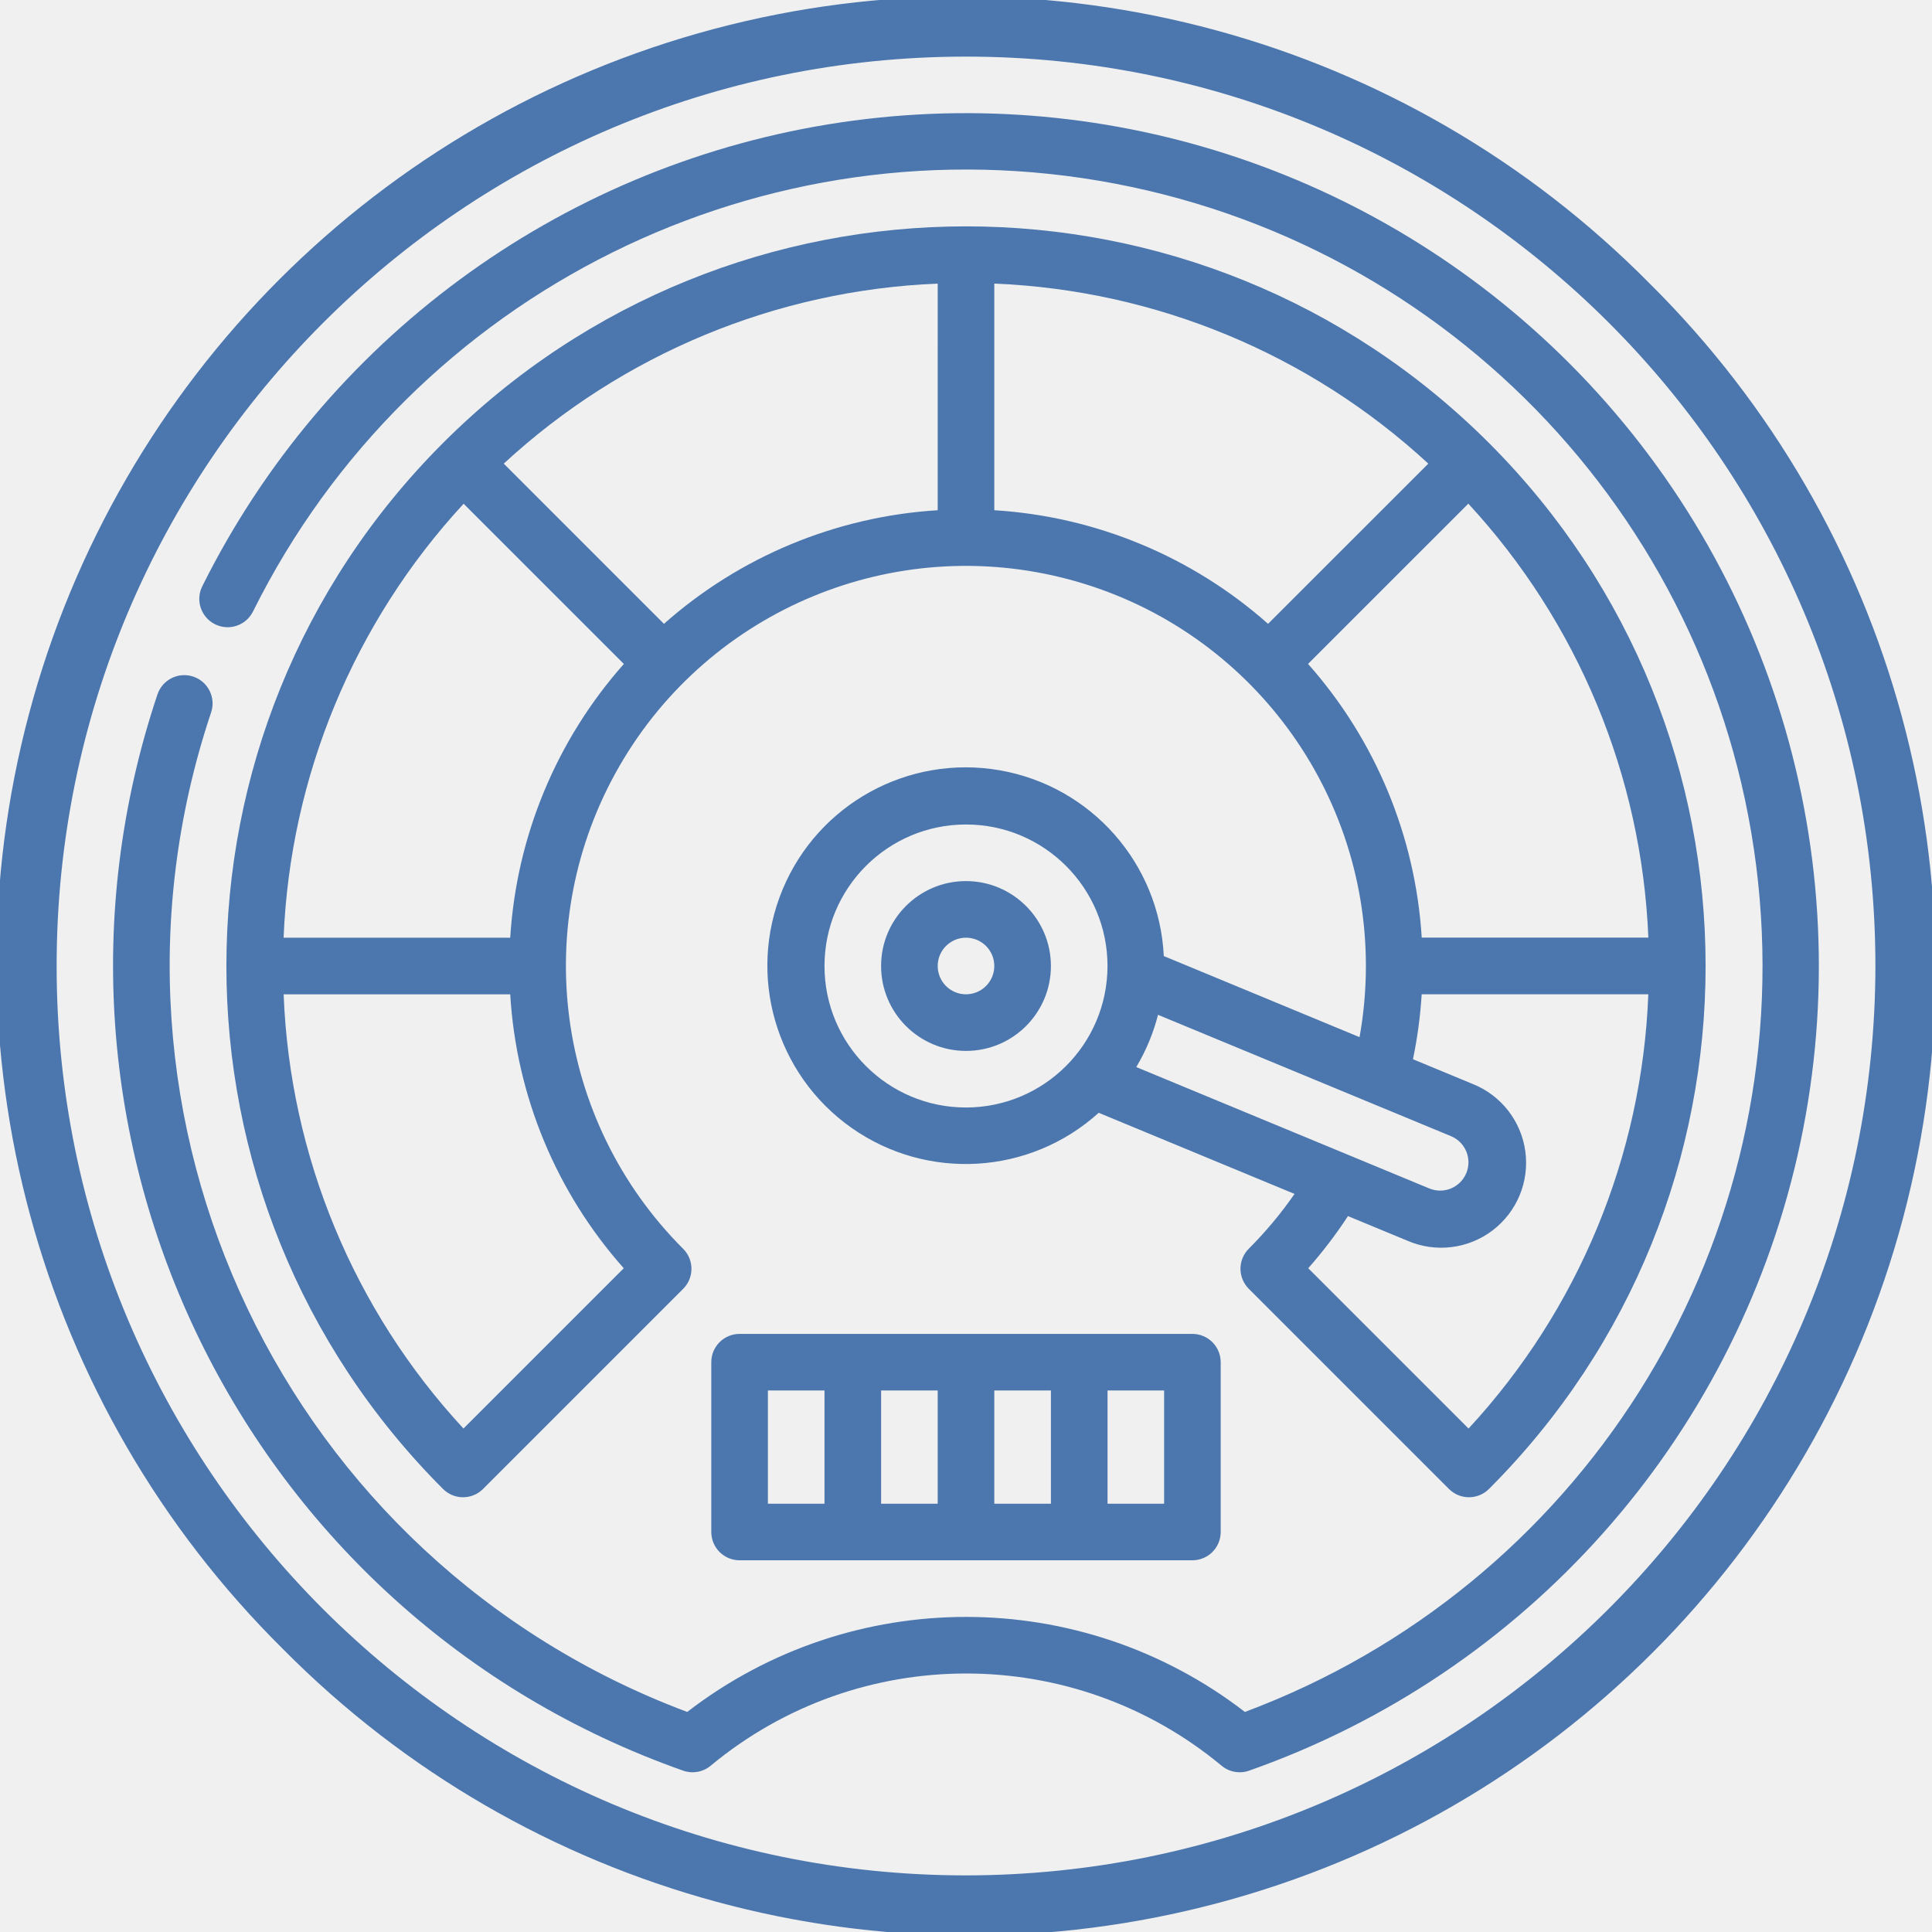
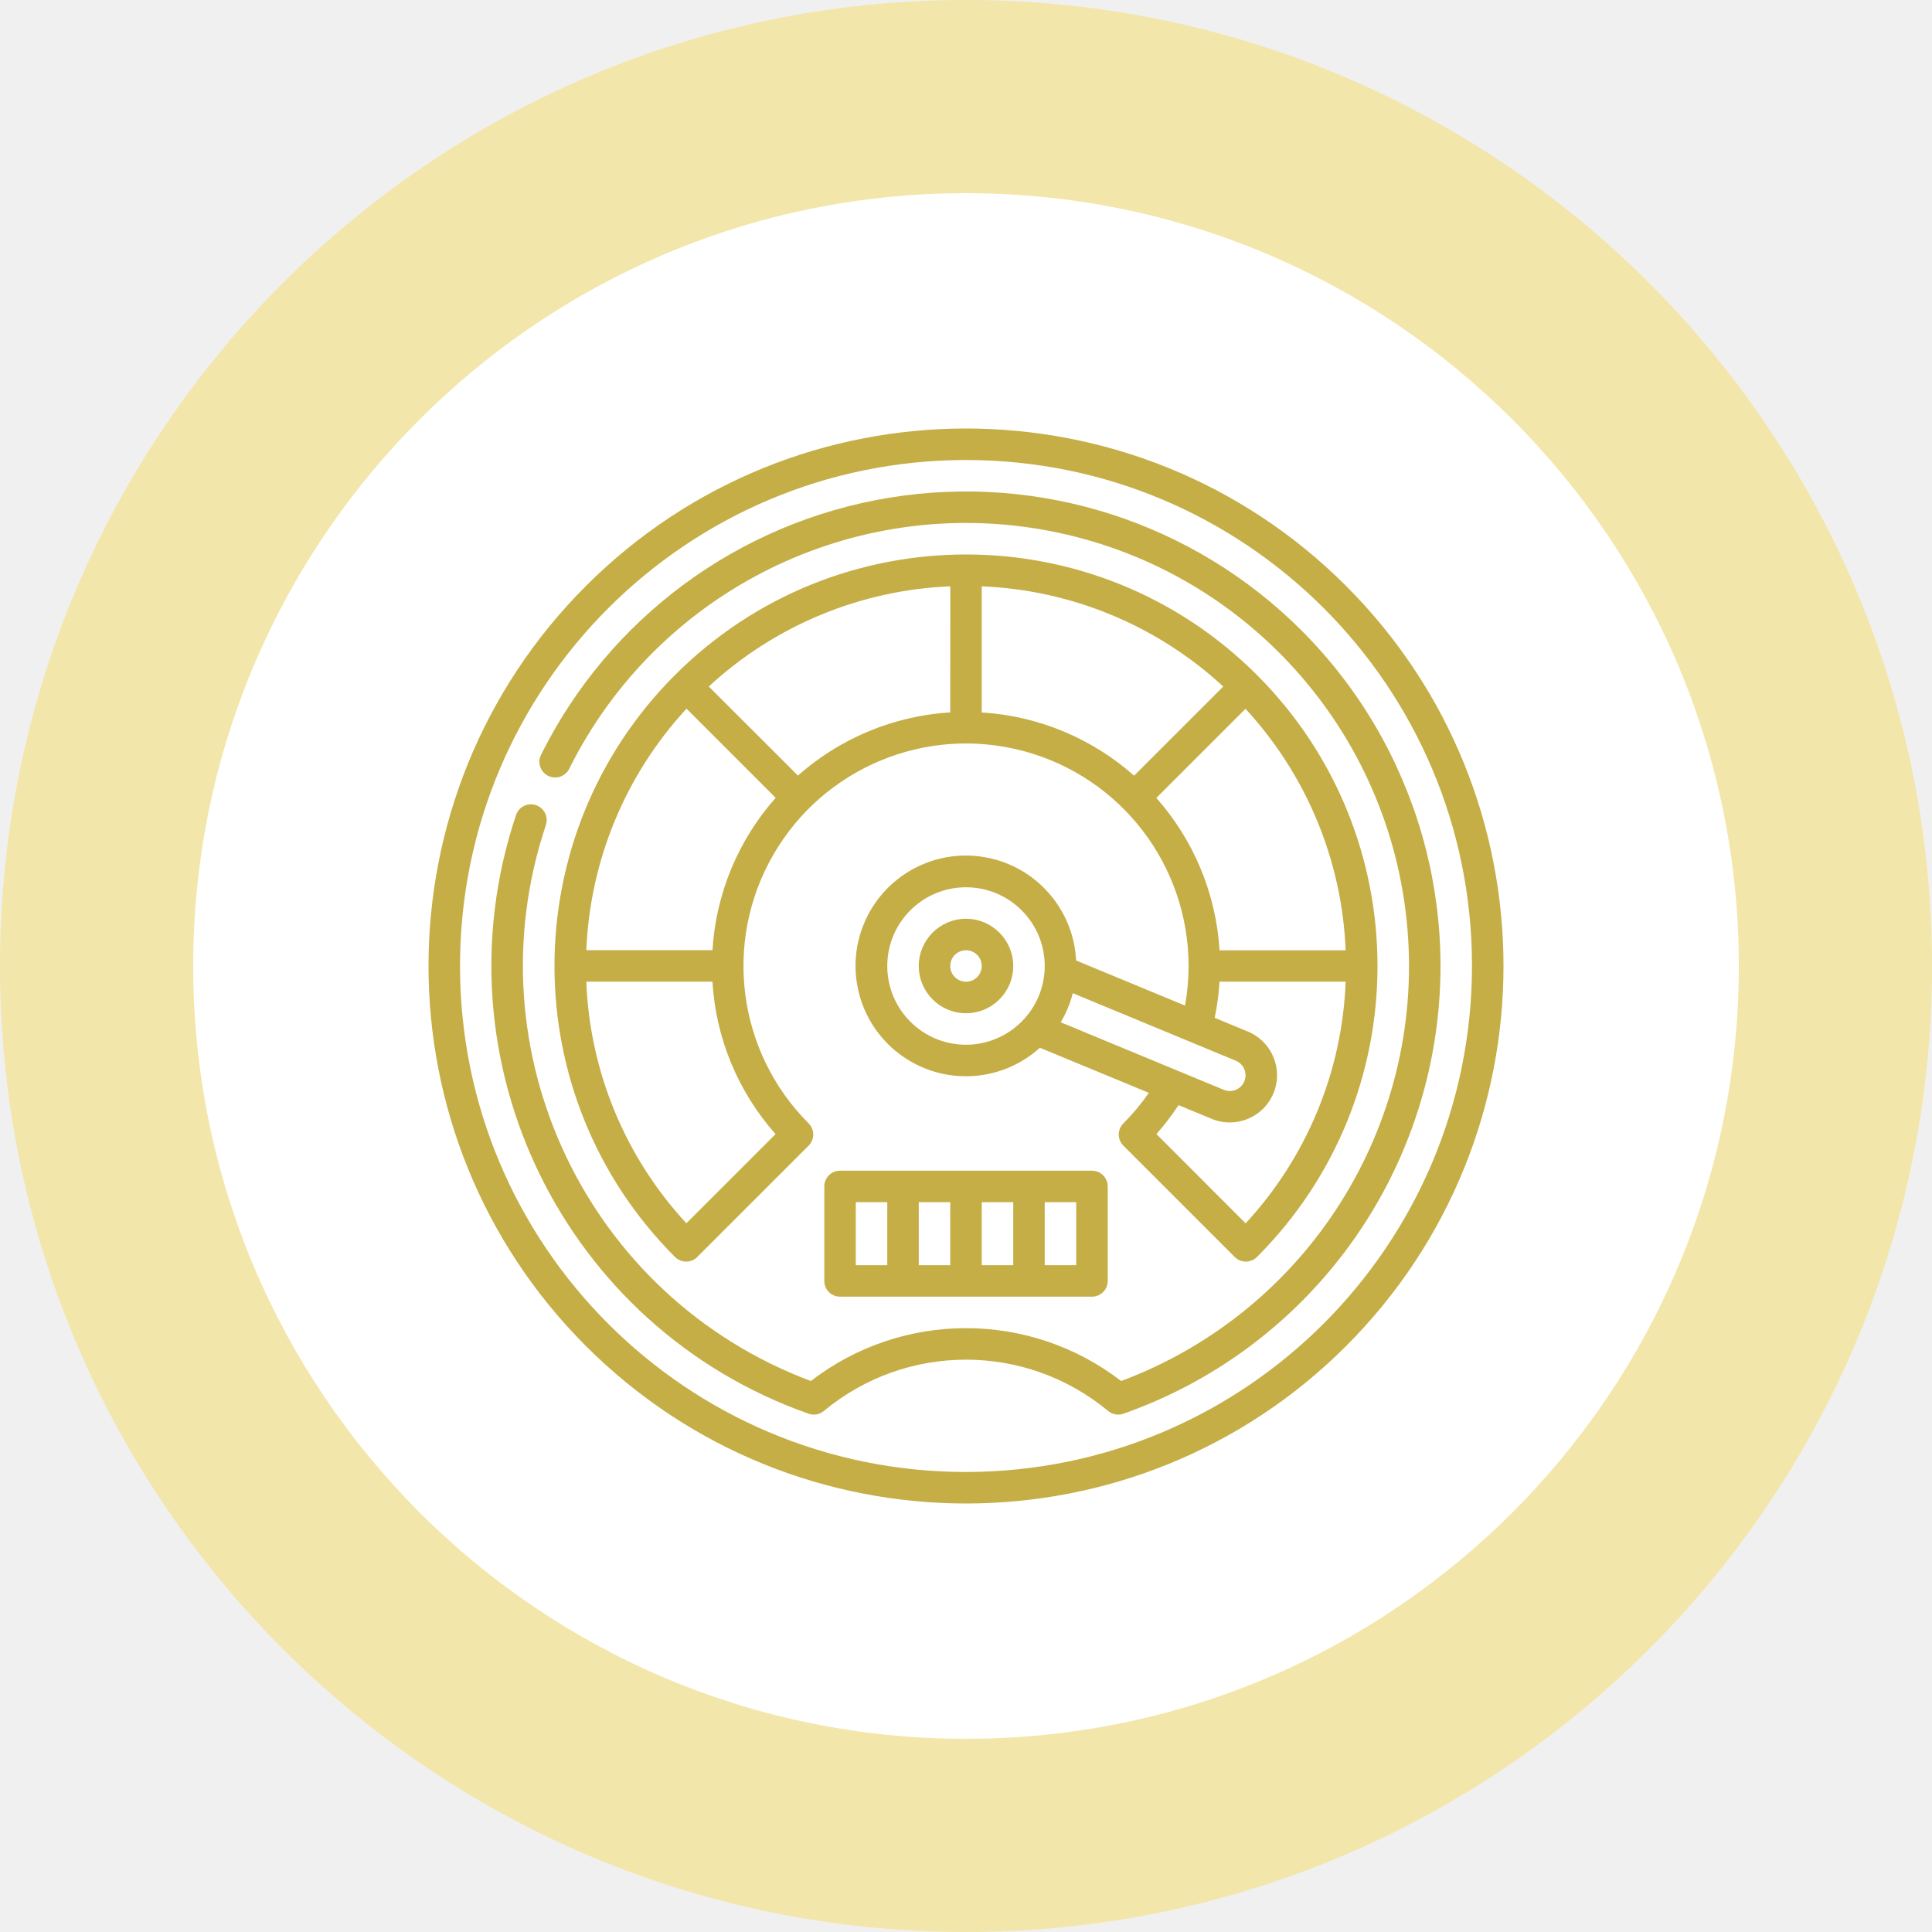
- <svg xmlns="http://www.w3.org/2000/svg" width="91.218" height="91.217" viewBox="0 0 91.218 91.217">
-   <path d="M77.86,13.358a45.609,45.609,0,1,0-64.5,64.5,45.609,45.609,0,1,0,64.5-64.5ZM45.609,88.545A42.936,42.936,0,1,1,88.546,45.609,42.985,42.985,0,0,1,45.609,88.545Z" transform="translate(0 0)" fill="#4c77ae" />
-   <path d="M108.273,110.162l9.448,9.448a1.336,1.336,0,0,0,1.89,0,34.92,34.92,0,1,0-49.384,0,1.336,1.336,0,0,0,1.89,0l9.448-9.448a1.336,1.336,0,0,0,0-1.89A18.885,18.885,0,1,1,113.8,94.919a19.006,19.006,0,0,1-.3,3.359l-9.242-3.828a9.364,9.364,0,1,0-3.073,7.4l9.246,3.83a18.956,18.956,0,0,1-2.161,2.588A1.336,1.336,0,0,0,108.273,110.162Zm-29.513-.973-7.568,7.568a31.991,31.991,0,0,1-8.49-20.5H73.4A21.373,21.373,0,0,0,78.76,109.189ZM73.4,93.583H62.7a32.124,32.124,0,0,1,8.5-20.489l7.565,7.564A21.47,21.47,0,0,0,73.4,93.583ZM93.583,73.4a21.468,21.468,0,0,0-12.925,5.364L73.094,71.2a32.123,32.123,0,0,1,20.49-8.5Zm1.336,28.2a6.681,6.681,0,1,1,6.681-6.681A6.688,6.688,0,0,1,94.919,101.6Zm23.728,15.157-7.569-7.569a21.647,21.647,0,0,0,1.876-2.46l2.816,1.166a4.009,4.009,0,1,0,3.068-7.407l-2.816-1.166a21.61,21.61,0,0,0,.412-3.066h10.7A31.989,31.989,0,0,1,118.647,116.757ZM96.256,73.4V62.7a32.125,32.125,0,0,1,20.49,8.5l-7.565,7.564A21.47,21.47,0,0,0,96.256,73.4Zm14.815,7.254,7.565-7.564a32.124,32.124,0,0,1,8.5,20.489h-10.7A21.469,21.469,0,0,0,111.07,80.658Zm-8.113,19.037a9.3,9.3,0,0,0,1.027-2.467l13.832,5.729a1.336,1.336,0,1,1-1.023,2.469Z" transform="translate(-49.31 -49.31)" fill="#4c77ae" />
-   <path d="M98.735,41.793a40.268,40.268,0,0,0-64.53,10.542A1.336,1.336,0,0,0,36.6,53.527a37.6,37.6,0,1,1,46.832,51.956,21.558,21.558,0,0,0-26.33,0,37.636,37.636,0,0,1-22.48-47.19,1.336,1.336,0,0,0-2.533-.851,40.307,40.307,0,0,0,24.82,50.813,1.336,1.336,0,0,0,1.3-.233,18.884,18.884,0,0,1,24.123,0,1.336,1.336,0,0,0,1.3.233A40.271,40.271,0,0,0,98.735,41.793Z" transform="translate(-24.655 -24.655)" fill="#4c77ae" />
-   <path d="M237.509,233.5a4.009,4.009,0,1,0,4.009,4.009A4.013,4.013,0,0,0,237.509,233.5Zm0,5.345a1.336,1.336,0,1,1,1.336-1.336A1.338,1.338,0,0,1,237.509,238.845Z" transform="translate(-191.9 -191.9)" fill="#4c77ae" />
-   <path d="M189.836,353.5a1.336,1.336,0,0,0-1.336,1.336v8.017a1.336,1.336,0,0,0,1.336,1.336h21.379a1.336,1.336,0,0,0,1.336-1.336v-8.017a1.336,1.336,0,0,0-1.336-1.336Zm4.009,8.017h-2.672v-5.345h2.672Zm5.345,0h-2.672v-5.345h2.672Zm5.345,0h-2.672v-5.345h2.672Zm5.345,0h-2.672v-5.345h2.672Z" transform="translate(-154.917 -290.521)" fill="#4c77ae" />
+ <svg xmlns="http://www.w3.org/2000/svg" width="120" height="120" viewBox="0 0 120 120">
+   <g id="Grupo_1118360" data-name="Grupo 1118360" transform="translate(-1090 -5356.187)">
+     <g id="Grupo_1117618" data-name="Grupo 1117618" transform="translate(8226.898 14914.085)">
+       <circle id="Elipse_8441" data-name="Elipse 8441" cx="60" cy="60" r="60" transform="translate(-7136.898 -9557.898)" fill="#f6d957" opacity="0.45" />
+       <circle id="Elipse_8442" data-name="Elipse 8442" cx="48" cy="48" r="48" transform="translate(-7124.898 -9545.898)" fill="#fff" />
+     </g>
+     <g id="exceso-de-velocidad_1_" data-name="exceso-de-velocidad (1)" transform="translate(1116.616 5382.803)">
+       <path id="Trazado_914783" data-name="Trazado 914783" d="M56.991,9.778A33.384,33.384,0,1,0,9.778,56.99,33.384,33.384,0,1,0,56.991,9.778ZM33.384,64.812A31.428,31.428,0,1,1,64.813,33.384,31.464,31.464,0,0,1,33.384,64.812Z" transform="translate(0 0)" fill="#c5ae46" />
+       <path id="Trazado_914784" data-name="Trazado 914784" d="M95.334,96.717l6.916,6.916a.978.978,0,0,0,1.383,0,25.56,25.56,0,1,0-36.147,0,.978.978,0,0,0,1.383,0l6.916-6.916a.978.978,0,0,0,0-1.383,13.823,13.823,0,1,1,23.6-9.774,13.912,13.912,0,0,1-.221,2.458l-6.765-2.8a6.854,6.854,0,1,0-2.249,5.42l6.768,2.8a13.875,13.875,0,0,1-1.582,1.895A.978.978,0,0,0,95.334,96.717ZM73.732,96l-5.54,5.54a23.416,23.416,0,0,1-6.215-15.006h7.834A15.644,15.644,0,0,0,73.732,96Zm-3.92-11.423H61.978a23.514,23.514,0,0,1,6.223-15l5.537,5.537A15.715,15.715,0,0,0,69.812,84.582Zm14.77-14.77a15.714,15.714,0,0,0-9.461,3.926L69.584,68.2a23.513,23.513,0,0,1,15-6.223ZM85.56,90.45a4.89,4.89,0,1,1,4.89-4.89A4.9,4.9,0,0,1,85.56,90.45Zm17.368,11.094L97.388,96a15.843,15.843,0,0,0,1.373-1.8l2.061.854a2.934,2.934,0,1,0,2.246-5.422l-2.061-.854a15.817,15.817,0,0,0,.3-2.244h7.834A23.415,23.415,0,0,1,102.928,101.544ZM86.538,69.812V61.978a23.514,23.514,0,0,1,15,6.223L96,73.738A15.715,15.715,0,0,0,86.538,69.812Zm10.844,5.309,5.537-5.537a23.514,23.514,0,0,1,6.223,15h-7.834A15.714,15.714,0,0,0,97.382,75.121ZM91.443,89.055a6.808,6.808,0,0,0,.751-1.806l10.125,4.194a.978.978,0,1,1-.749,1.807Z" transform="translate(-52.176 -52.176)" fill="#c5ae46" />
+       <path id="Trazado_914785" data-name="Trazado 914785" d="M80.312,38.632a29.475,29.475,0,0,0-47.234,7.716.978.978,0,0,0,1.751.872,27.519,27.519,0,1,1,34.279,38.03,15.78,15.78,0,0,0-19.273,0A27.548,27.548,0,0,1,33.381,50.709a.978.978,0,0,0-1.854-.623A29.5,29.5,0,0,0,49.694,87.28a.978.978,0,0,0,.949-.17,13.822,13.822,0,0,1,17.657,0,.978.978,0,0,0,.95.17A29.477,29.477,0,0,0,80.312,38.632Z" transform="translate(-26.088 -26.088)" fill="#c5ae46" />
+       <path id="Trazado_914786" data-name="Trazado 914786" d="M236.434,233.5a2.934,2.934,0,1,0,2.934,2.934A2.937,2.937,0,0,0,236.434,233.5Zm0,3.912a.978.978,0,1,1,.978-.978A.979.979,0,0,1,236.434,237.412Z" transform="translate(-203.05 -203.05)" fill="#c5ae46" />
+       <path id="Trazado_914787" data-name="Trazado 914787" d="M189.478,353.5a.978.978,0,0,0-.978.978v5.868a.978.978,0,0,0,.978.978h15.649a.978.978,0,0,0,.978-.978v-5.868a.978.978,0,0,0-.978-.978Zm2.934,5.868h-1.956v-3.912h1.956Zm3.912,0h-1.956v-3.912h1.956Zm3.912,0h-1.956v-3.912h1.956Zm3.912,0h-1.956v-3.912h1.956Z" transform="translate(-163.918 -307.402)" fill="#c5ae46" />
+     </g>
+   </g>
</svg>
